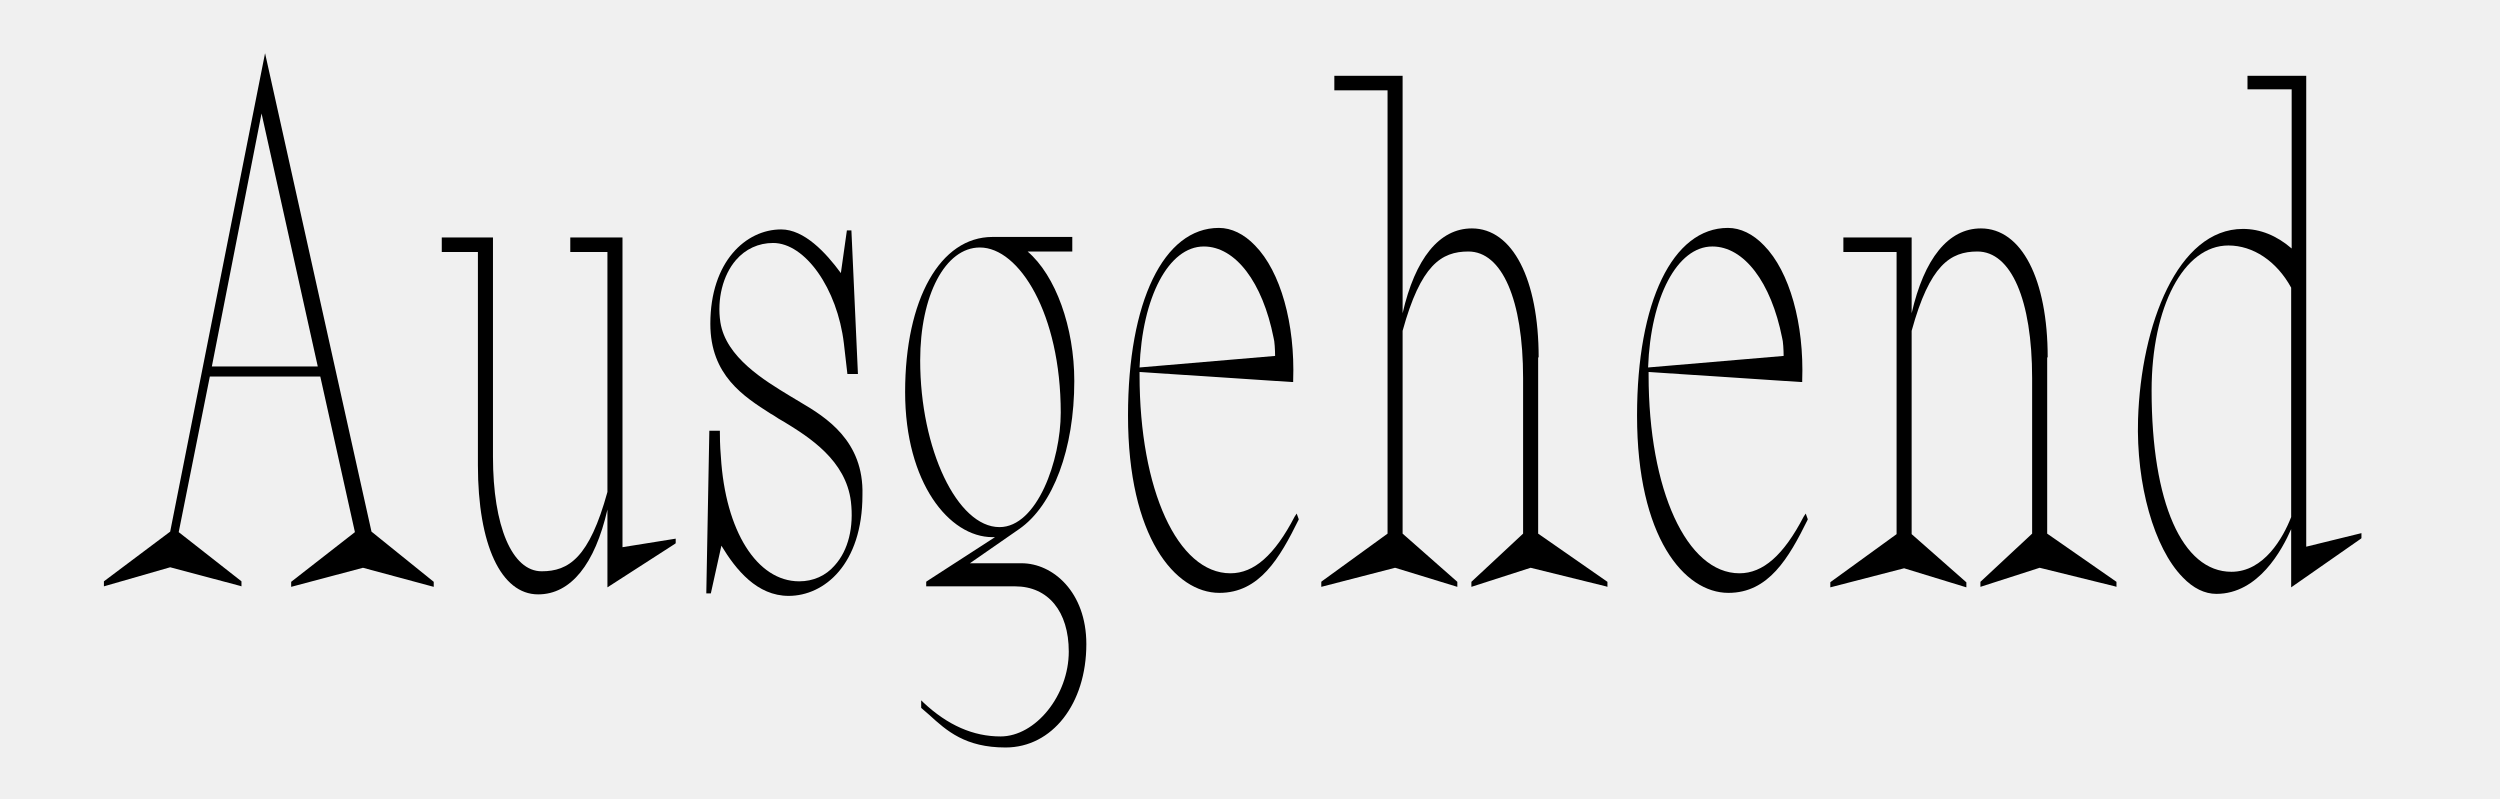
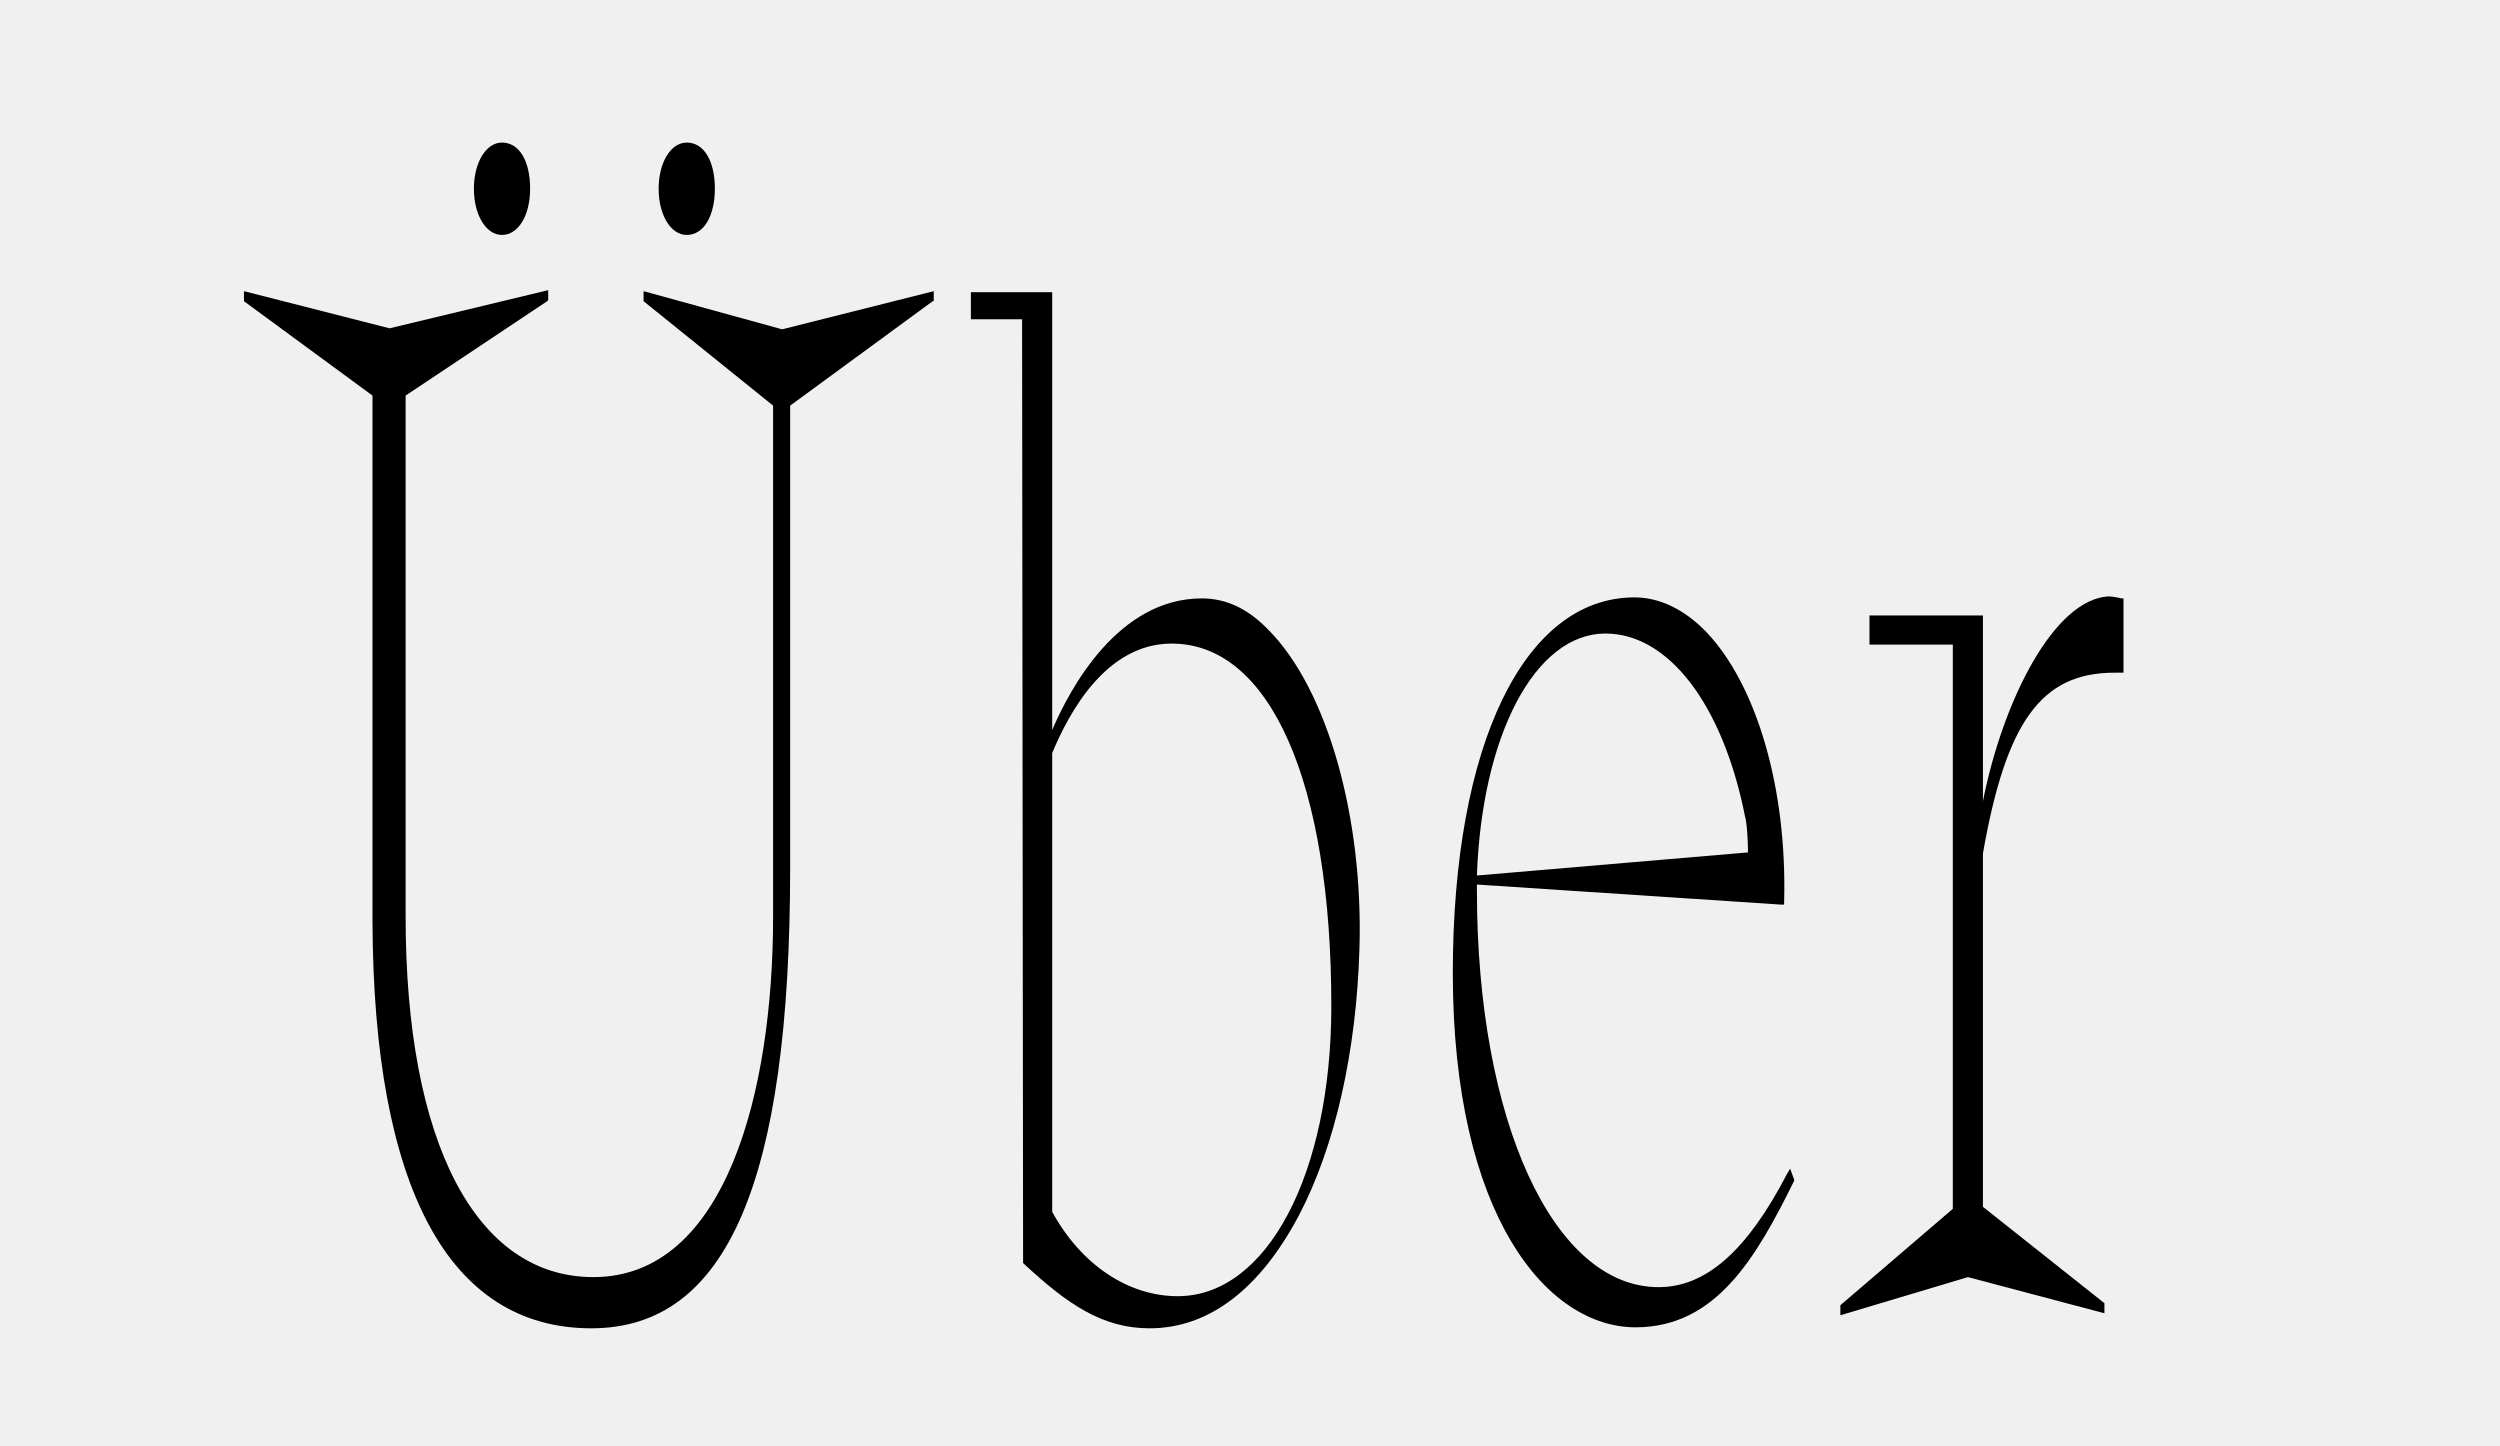
- <svg xmlns="http://www.w3.org/2000/svg" version="1.1" id="Layer_1" x="0px" y="0px" viewBox="0 0 498 159" style="enable-background:new 0 0 498 159;" xml:space="preserve">
+ <svg xmlns="http://www.w3.org/2000/svg" version="1.1" id="Layer_1" x="0px" y="0px" viewBox="0 0 249 144" style="enable-background:new 0 0 249 144;" xml:space="preserve">
  <style type="text/css">
- 	.st0{clip-path:url(#SVGID_2_);}
- 	.st1{clip-path:url(#SVGID_4_);}
- 	.st2{clip-path:url(#SVGID_6_);fill:none;stroke:#C9CA9E;stroke-width:8.414;stroke-miterlimit:10;}
- 	.st3{fill:#000;}
- 	.st4{fill:#C9CA9E;}
+ 	.st0{fill:#FFFFFF;}
+ 	.st1{fill:#C9CA9E;}
</style>
  <g>
-     <path class="st3" d="M52.8,10.6l-18.9,95.3l-13.2,9.9v1l13.2-3.8l13.9,3.7l0.3,0.1v-1L35.6,106l6.2-31h22l6.9,31L58,115.9v1   l14.3-3.8l14.1,3.8v-1l-12.4-10L52.8,10.6z M63.3,73H42.2l9.9-50.4L63.3,73z" />
-     <path class="st3" d="M124,47.3h-10.4v2.9h7.4V98c-3.6,13.1-7.7,15.8-13.1,15.8c-5.9,0-9.7-9-9.7-22.8V47.3H88v2.9h7.2v42.5   c0,15.8,4.6,25.7,12,25.7c6.5,0,11.3-6,13.8-16.9v15.5l13.5-8.7l0.1-0.1v-0.9L124,109V47.3z" />
-     <path class="st3" d="M159.4,80.1c-0.3-0.2-0.7-0.4-1-0.6l-1-0.6c-5.1-3.1-12.8-7.7-13.9-14.7c-0.7-4.6,0.5-9.4,3.1-12.4   c1.9-2.2,4.5-3.4,7.4-3.4c6.4,0,12.8,9.1,14.1,20l0.7,6.1h2.1l-1.3-28.6h-0.9l-1.2,8.5c-3-4.1-7.3-8.7-11.9-8.7   c-7,0-14.1,6.4-14.1,18.8c0,10.3,6.7,14.5,12,17.9c0.6,0.3,1.1,0.7,1.6,1c0.4,0.2,0.8,0.5,1.2,0.7c4.9,3,12.2,7.6,13.2,15.8   c0.6,5.1-0.5,9.7-3.2,12.7c-1.8,2.1-4.3,3.2-7.1,3.2c-8.4,0-14.7-10-15.6-24.8c-0.2-2.3-0.2-4.2-0.2-5v-0.2h-2.1l-0.6,32.1l0,0.3   h0.9l2.1-9.5c2.9,4.8,7.1,10,13.4,10c7.1,0,14.7-6.3,14.7-20.1C172.1,87.8,164.5,83.1,159.4,80.1z" />
-     <path class="st3" d="M203.5,112.2h-10.3l9.8-6.8c6.8-4.7,11-16,11-29.5c0-10.7-3.7-21-9.3-25.8h8.9v-2.9h-15.9   c-10.4,0-17.4,12.4-17.4,30.9c0,18.1,8.8,28.9,17.4,28.9c0.1,0,0.3,0,0.5,0l-13.6,8.8l-0.1,0.1v0.9h17.7c6.6,0,10.7,5,10.7,13   c0,8.7-6.6,16.9-13.6,16.9c-5.4,0-10.5-2.2-15.4-6.8l-0.4-0.4v1.5l0.1,0.1c0.5,0.4,1,0.9,1.5,1.3c3.5,3.2,7.2,6.5,15.2,6.5   c9.3,0,16.1-8.7,16.1-20.6C216.4,117.9,209.7,112.2,203.5,112.2z M199.1,105c-8.4,0-15.8-15.5-15.8-33.2c0-13,5-22.5,11.9-22.5   c7.8,0,16.1,13.2,16.1,32.9C211.3,91.7,206.6,105,199.1,105z" />
-     <path class="st3" d="M257.9,102.9c-4,7.7-8.1,11.3-12.8,11.3c-10.5,0-18.1-16.6-18.1-39.5v-0.6l30.3,2l0.3,0l0-0.3   c0.4-11.3-2.5-21.7-7.6-26.9c-2.2-2.3-4.7-3.5-7.2-3.5c-11,0-18.1,14.7-18.1,37.4c0,24.2,9.4,35.3,18.2,35.3c8,0,12-6.9,15.8-14.6   l0-0.1l-0.4-1.1L257.9,102.9z M227,73.2c0.5-14,5.8-24.1,12.8-24.1c6.3,0,11.7,7.1,13.9,18.2c0.2,0.6,0.3,2.5,0.3,3.6L227,73.2z" />
-     <path class="st3" d="M306.5,71.2c0-15.6-5.2-25.7-13.3-25.7c-6.5,0-11.3,6-13.8,16.9V15.1h-13.6V18h10.6v88.3l-13.1,9.5l-0.1,0.1v1   l14.7-3.8l12.4,3.8v-1l-10.9-9.6V65.9c3.6-13.1,7.7-15.8,13.1-15.8c6.7,0,10.9,9.6,10.9,25.2v31l-10.3,9.6v1l11.8-3.8l15,3.7   l0.3,0.1v-1l-13.8-9.6V71.2z" />
-     <path class="st3" d="M359.3,102.9c-4,7.7-8.1,11.3-12.8,11.3c-10.5,0-18.1-16.6-18.1-39.5v-0.6l30.3,2l0.3,0l0-0.3   c0.4-11.3-2.5-21.7-7.6-26.9c-2.2-2.3-4.7-3.5-7.2-3.5c-11,0-18.1,14.7-18.1,37.4c0,24.2,9.4,35.3,18.2,35.3c8,0,12-6.9,15.8-14.6   l0-0.1l-0.4-1.1L359.3,102.9z M328.3,73.2c0.5-14,5.8-24.1,12.8-24.1c6.3,0,11.7,7.1,13.9,18.2c0.2,0.6,0.3,2.5,0.3,3.6L328.3,73.2   z" />
-     <path class="st3" d="M407.9,71.2c0-15.6-5.2-25.7-13.3-25.7c-6.5,0-11.3,6-13.8,16.9V47.3h-13.6v2.9h10.6v56.2l-13.1,9.5l-0.1,0.1   v1l14.7-3.8l12.4,3.8v-1l-10.9-9.6V65.9c3.6-13.1,7.7-15.8,13.1-15.8c6.7,0,10.9,9.6,10.9,25.2v31l-10.3,9.6v1l11.8-3.8l15,3.7   l0.3,0.1v-1l-13.8-9.6V71.2z" />
-     <path class="st3" d="M459.5,15.1h-11.8v2.7h8.8v31.7c-3-2.6-6.3-3.9-9.7-3.9c-13,0-20.3,19.1-20.9,37.9c-0.4,13,3.2,25.7,8.9,31.5   c2.1,2.2,4.4,3.3,6.7,3.3c8.4,0,13.1-8.8,14.9-12.9V117l13.9-9.7l0.1-0.1v-1l-11,2.7V15.1z M444.5,113.9   c-9.8,0-15.9-13.8-15.9-36.1c0-16.7,6.4-28.9,15.3-28.9c4.9,0,9.6,3.1,12.5,8.4V103C454.8,107.1,451,113.9,444.5,113.9z" />
+     <path d="M52.8,18.8c0-2.8-1.1-4.6-2.8-4.6c-1.6,0-2.8,2-2.8,4.6c0,2.6,1.2,4.6,2.8,4.6C51.6,23.4,52.8,21.5,52.8,18.8z" />
+     <path d="M71.2,18.8c0-2.8-1.1-4.6-2.8-4.6c-1.6,0-2.8,2-2.8,4.6c0,2.6,1.2,4.6,2.8,4.6C70.1,23.4,71.2,21.5,71.2,18.8z" />
+     <path d="M58.9,132.3c13.5,0,19.8-14.6,19.8-45.9v-46l14.2-10.4L93,30v-1l-15.1,3.8L64.1,29v1L77,40.4v50.9   c0,17.4-4.7,35.9-17.9,35.9c-11.7,0-18.7-13.4-18.7-35.9V39.4l14.1-9.4l0.1-0.1v-1l-15.8,3.8L24.3,29v1l12.8,9.4v52.4   C37.2,118.3,44.7,132.3,58.9,132.3z" />
+     <path d="M101.9,125.8c4.4,4.1,7.9,6.5,12.6,6.5c5.9,0,11-3.9,14.9-11.3c3.6-6.9,5.7-16.3,6-26.5c0.4-13.1-3.2-25.8-9-31.7   c-2.1-2.2-4.3-3.2-6.7-3.2c-8.3,0-13.1,8.9-14.9,13.1V29.1h-8.1v2.7h5.1L101.9,125.8L101.9,125.8z M116.7,64.1   c9.8,0,15.9,13.8,15.9,36.1c0,16.7-6.4,28.9-15.3,28.9c-4.9,0-9.6-3.1-12.5-8.4V75C106.5,70.9,110.2,64.1,116.7,64.1z" />
+     <path d="M178,116.9c-4,7.7-8.1,11.3-12.8,11.3c-10.5,0-18.1-16.6-18.1-39.5v-0.6l30.3,2l0.3,0l0-0.3C178,78.6,175,68.3,170,63   c-2.2-2.3-4.7-3.5-7.2-3.5c-11,0-18.1,14.7-18.1,37.4c0,24.2,9.4,35.3,18.2,35.3c8,0,12-6.9,15.8-14.6l0-0.1l-0.4-1.1L178,116.9z    M147.1,87.2c0.5-14,5.8-24.1,12.8-24.1c6.3,0,11.7,7.1,13.9,18.2c0.2,0.6,0.3,2.5,0.3,3.6L147.1,87.2z" />
+     <path d="M209.6,130.8v-1l-12.1-9.6l0-35.2c2.3-13.1,5.8-18,13.1-18h0.9v-7.4l-0.2,0c0,0-0.8-0.2-1.3-0.2c0,0,0,0,0,0   c-5.4,0.3-10.5,10.3-12.5,20.4V61.3h-11.3v2.9h8.3v56.2l-11.2,9.6v1l12.7-3.8L209.6,130.8z" />
  </g>
</svg>
